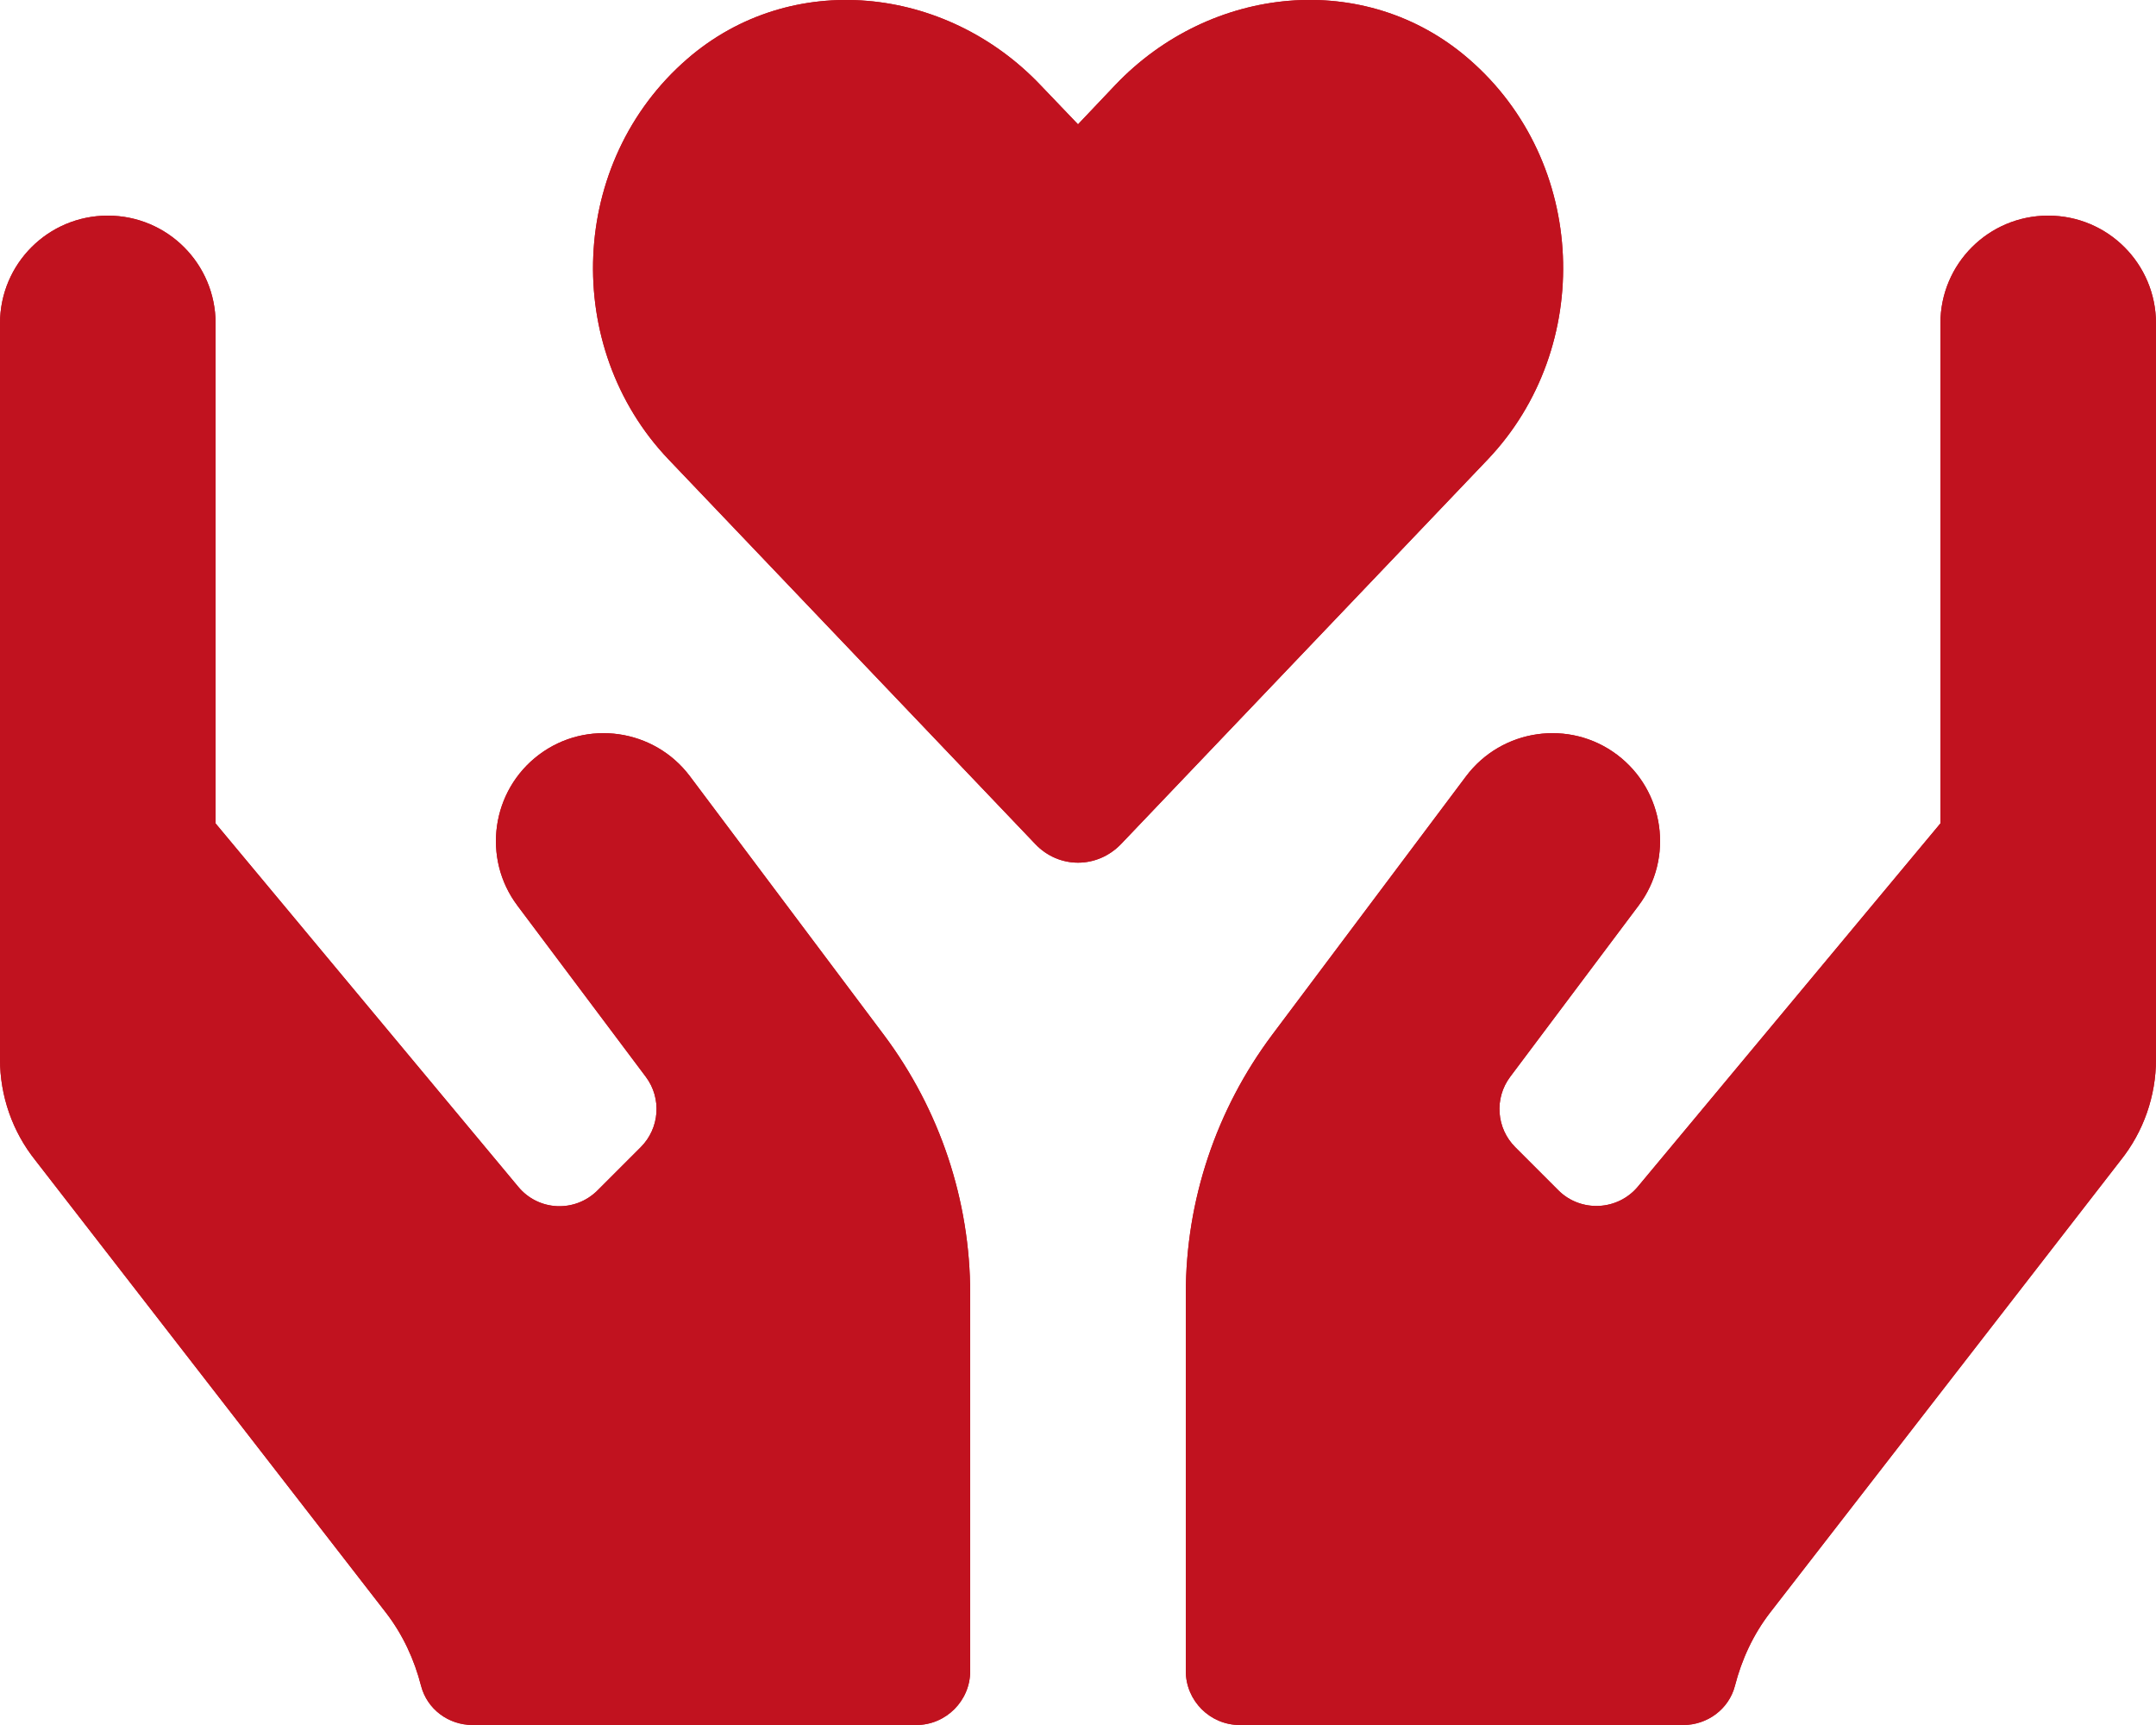
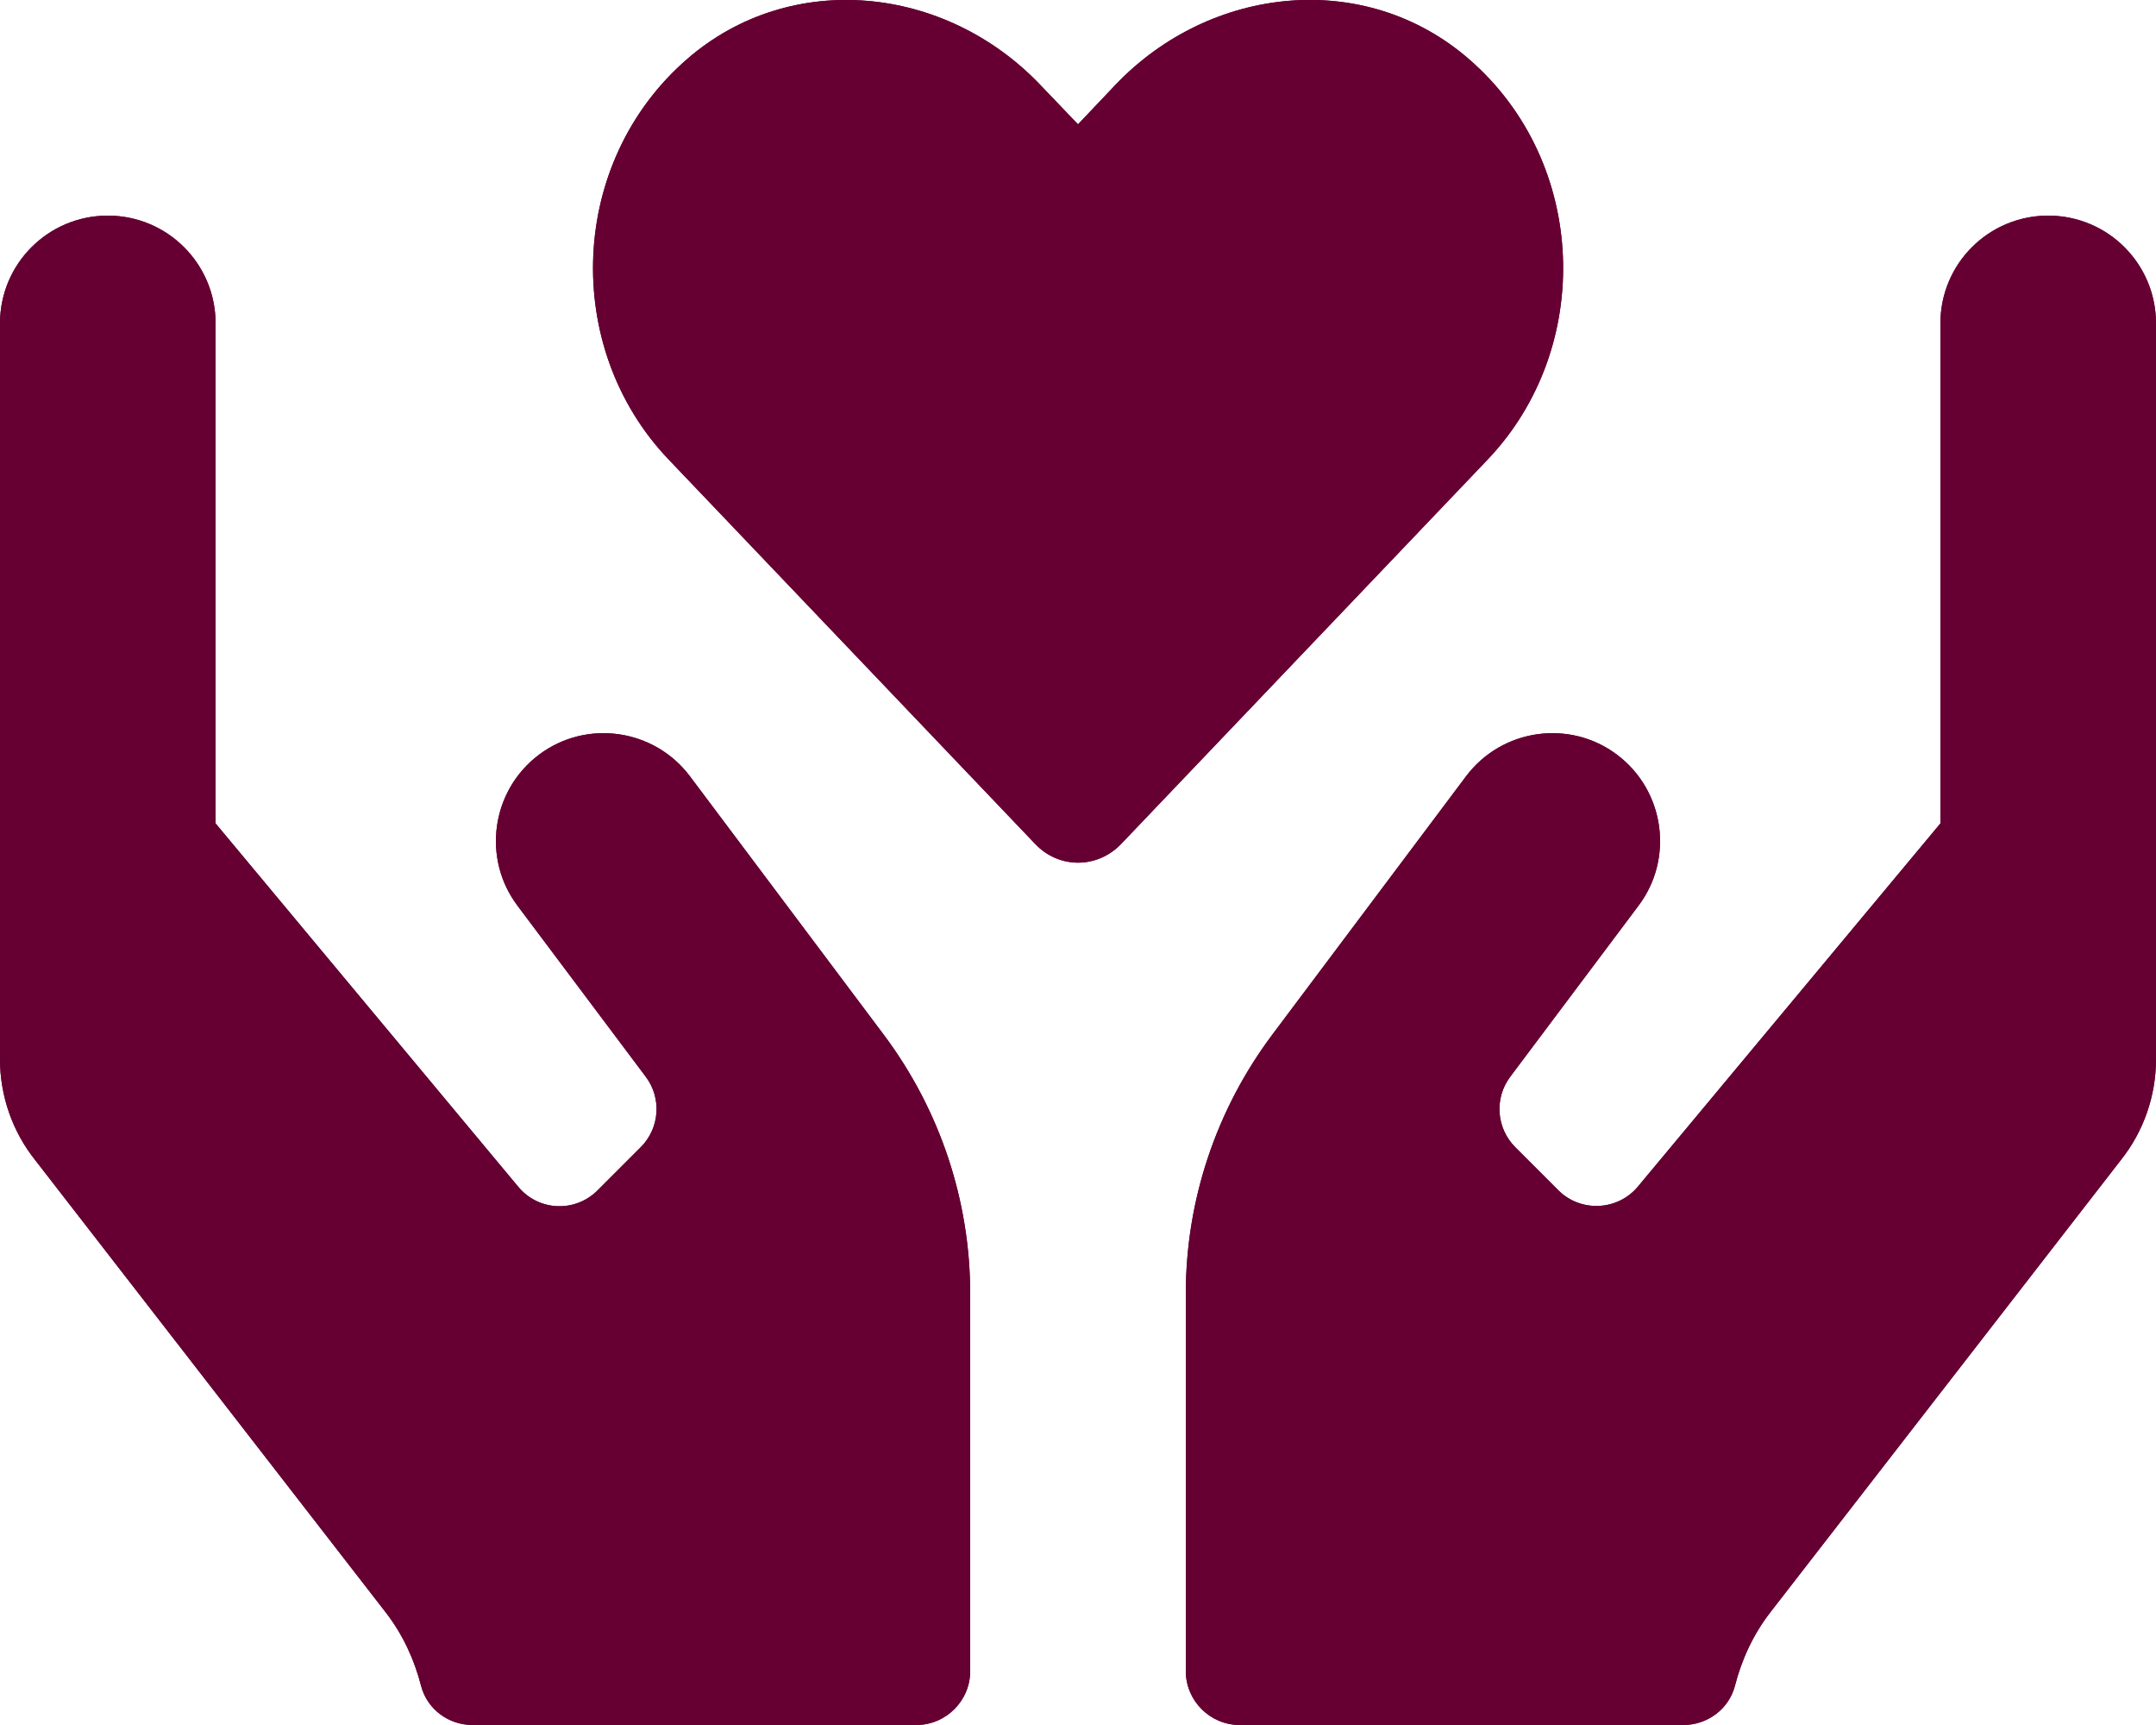
<svg xmlns="http://www.w3.org/2000/svg" viewBox="0 0 640 512">
  <style>
* {
- 		fill: #c1121f !important;
+ 		fill: #660033 !important;
	}
</style>
  <svg viewBox="0 0 640 512">
    <path d="M436 17.5c-30.8-26.7-76.7-21.9-104.9 7.7L320 36.9l-11.1-11.6C280.7-4.4 234.8-9.2 204 17.5c-35.3 30.6-37.2 85.6-5.6 118.8l108.9 114.2c7 7.4 18.4 7.4 25.5 0l108.9-114.2c31.5-33.2 29.7-88.2-5.7-118.8zM204.8 230.4c-10.6-14.1-30.7-17-44.8-6.4-14.1 10.6-17 30.7-6.4 44.8l38.1 50.8c4.8 6.4 4.1 15.3-1.5 20.9l-12.8 12.8c-6.7 6.7-17.6 6.2-23.6-1.1L64 244.4V96c0-17.7-14.3-32-32-32S0 78.3 0 96v218.4c0 10.9 3.7 21.5 10.5 30l104.1 134.3c5 6.5 8.4 13.9 10.4 21.7 1.8 6.9 8.1 11.6 15.3 11.6H272c8.8 0 16-7.2 16-16V384c0-27.7-9-54.6-25.6-76.8l-57.6-76.8zM608 64c-17.7 0-32 14.3-32 32v148.4l-89.8 107.8c-6 7.2-17 7.7-23.6 1.1l-12.8-12.8c-5.6-5.6-6.3-14.5-1.5-20.9l38.1-50.8c10.6-14.1 7.7-34.2-6.4-44.8-14.1-10.6-34.2-7.7-44.8 6.4l-57.6 76.8C361 329.4 352 356.3 352 384v112c0 8.8 7.2 16 16 16h131.7c7.1 0 13.5-4.7 15.3-11.6 2-7.8 5.4-15.2 10.4-21.7l104.1-134.3c6.8-8.5 10.5-19.1 10.5-30V96c0-17.7-14.3-32-32-32z" />
  </svg>
  <path d="M436 17.5c-30.8-26.7-76.7-21.9-104.9 7.7L320 36.9l-11.1-11.6C280.7-4.4 234.8-9.2 204 17.5c-35.3 30.6-37.2 85.6-5.6 118.8l108.9 114.2c7 7.4 18.4 7.4 25.5 0l108.9-114.2c31.5-33.2 29.7-88.2-5.7-118.8zM204.8 230.4c-10.6-14.1-30.7-17-44.8-6.4-14.1 10.6-17 30.7-6.4 44.8l38.1 50.8c4.8 6.4 4.1 15.3-1.5 20.9l-12.8 12.8c-6.7 6.7-17.6 6.2-23.6-1.1L64 244.4V96c0-17.7-14.3-32-32-32S0 78.3 0 96v218.4c0 10.9 3.7 21.5 10.5 30l104.1 134.3c5 6.5 8.4 13.9 10.4 21.7 1.8 6.9 8.1 11.6 15.3 11.6H272c8.8 0 16-7.2 16-16V384c0-27.7-9-54.6-25.6-76.8l-57.6-76.8zM608 64c-17.7 0-32 14.3-32 32v148.4l-89.8 107.8c-6 7.2-17 7.7-23.6 1.1l-12.8-12.8c-5.6-5.6-6.3-14.5-1.5-20.9l38.1-50.8c10.6-14.1 7.7-34.2-6.4-44.8-14.1-10.6-34.2-7.7-44.8 6.4l-57.6 76.8C361 329.4 352 356.3 352 384v112c0 8.8 7.2 16 16 16h131.7c7.1 0 13.5-4.7 15.3-11.6 2-7.8 5.4-15.2 10.4-21.7l104.1-134.3c6.8-8.5 10.5-19.1 10.5-30V96c0-17.7-14.3-32-32-32z" />
</svg>
